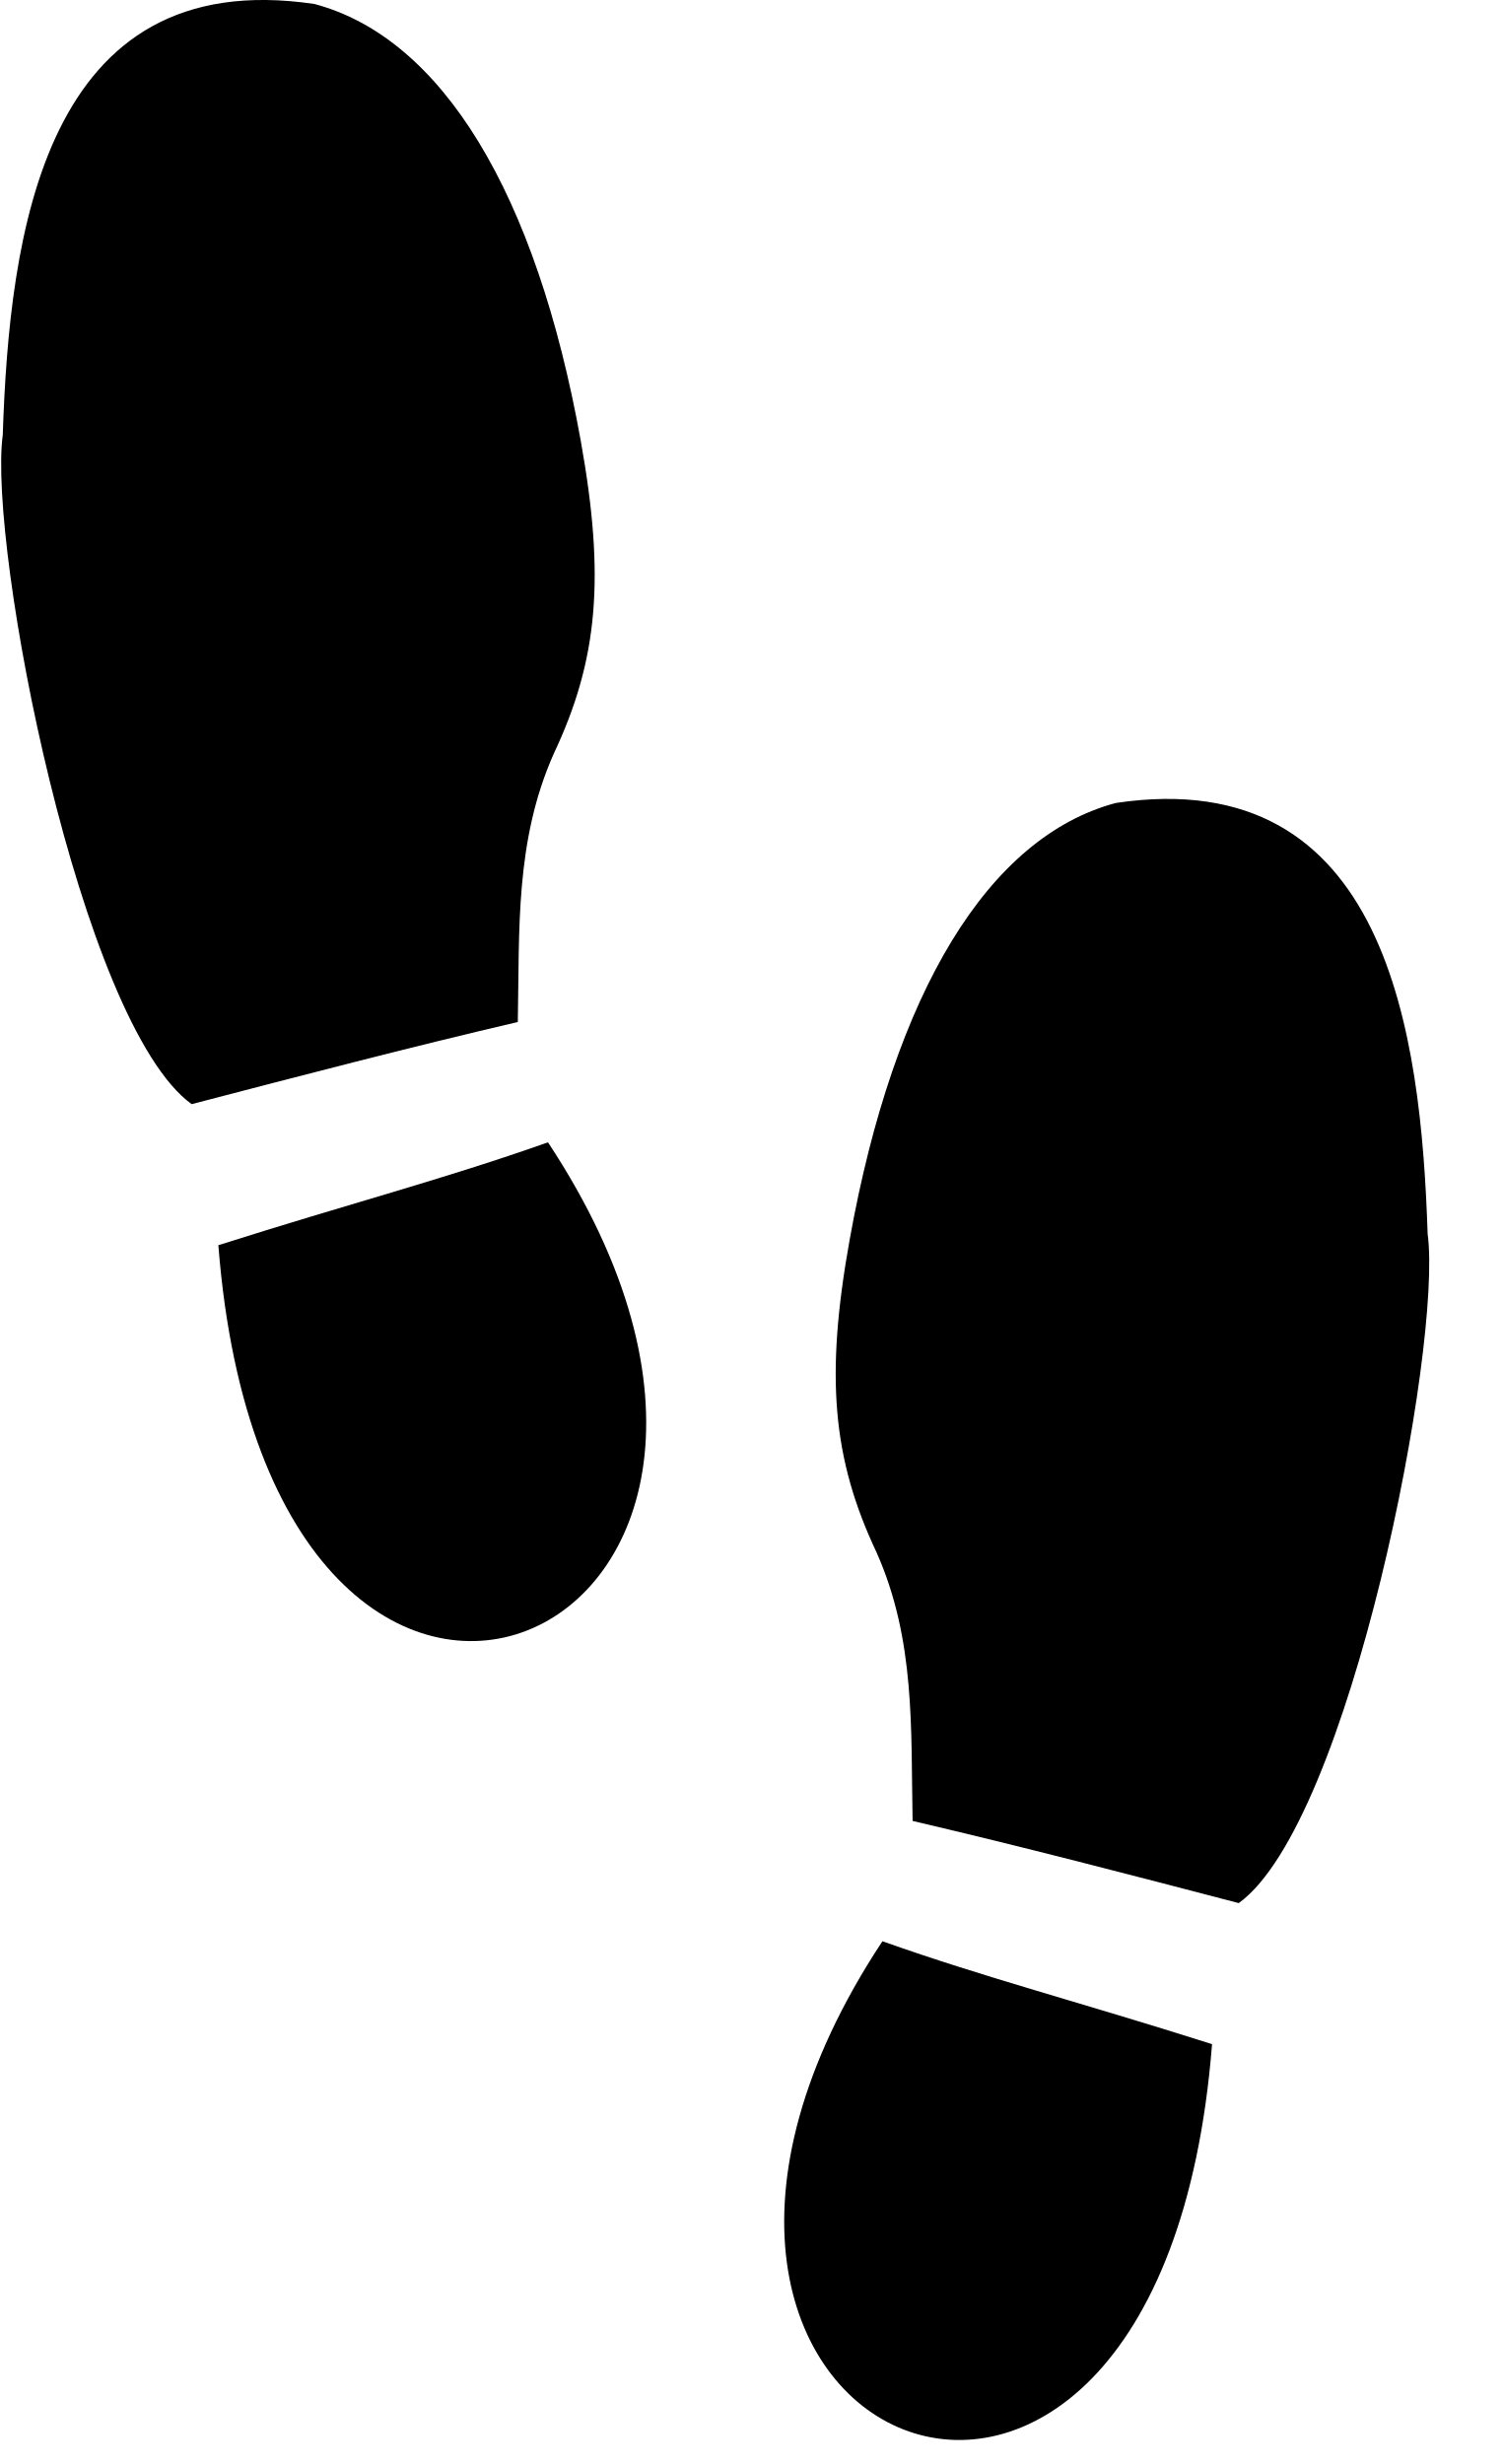
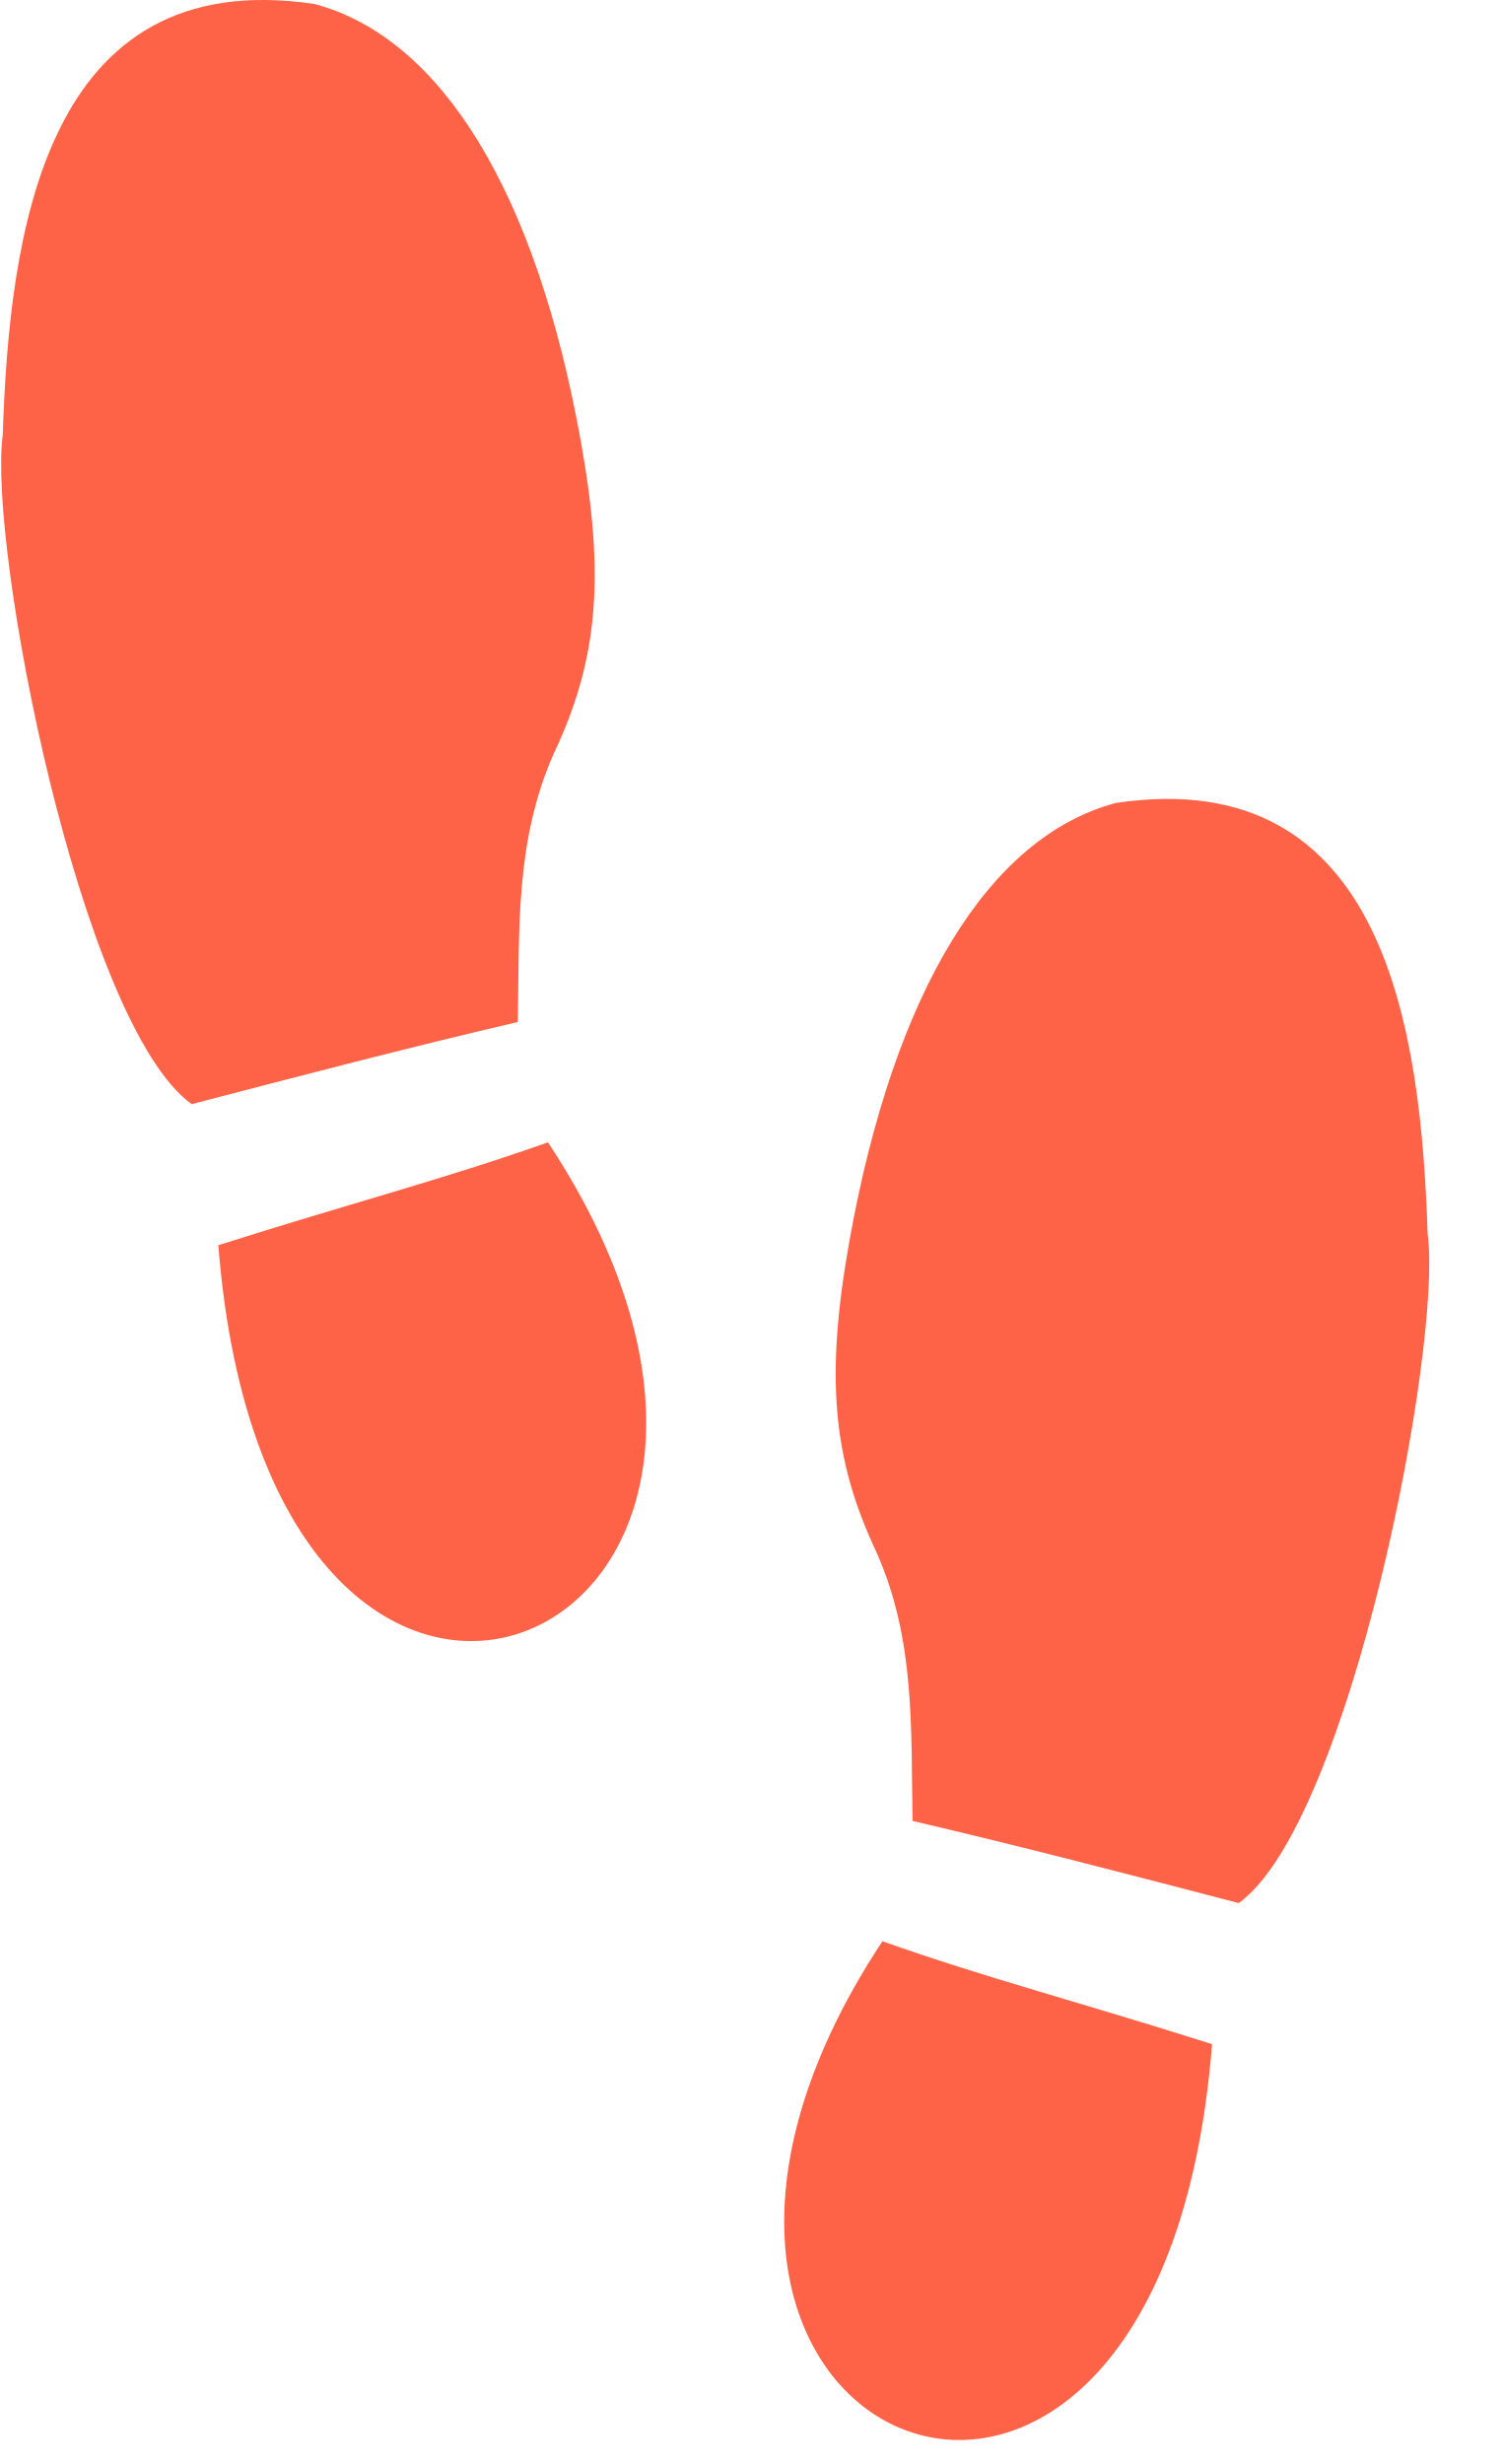
<svg xmlns="http://www.w3.org/2000/svg" id="svg2" viewBox="0 0 157.58 258.42" version="1.1">
  <g id="layer1" transform="translate(-17.13 107.05)">
-     <path id="path2890" style="fill:#000000" d="m74.602 12.754c-10.97 3.888-20.656 6.367-34.571 10.792 5.456 69.547 69.327 41.82 34.571-10.792zm-3.164-12.619c0.187-9.663-0.311-18.978 3.781-28.164 4.648-9.851 5.391-18.491 2.82-32.796-4.677-26.019-14.565-42.241-27.918-45.803-28.482-4.245-32.01 24.309-32.701 45.195-1.572 11.689 8.107 61.712 19.811 70.185 11.503-3.003 22.796-5.95 34.207-8.617z" />
-     <path id="path2890-7" style="fill:#000000" d="m109.68 96.545c10.97 3.888 20.656 6.367 34.571 10.792-5.46 69.54-69.327 41.82-34.57-10.795zm3.164-12.619c-0.187-9.663 0.311-18.977-3.781-28.164-4.648-9.851-5.391-18.491-2.82-32.796 4.677-26.019 14.565-42.241 27.918-45.803 28.482-4.245 32.01 24.309 32.701 45.195 1.572 11.689-8.107 61.712-19.811 70.185-11.502-3.003-22.795-5.95-34.207-8.617z" />
+     <path id="path2890" style="fill:tomato" d="m74.602 12.754c-10.97 3.888-20.656 6.367-34.571 10.792 5.456 69.547 69.327 41.82 34.571-10.792zm-3.164-12.619c0.187-9.663-0.311-18.978 3.781-28.164 4.648-9.851 5.391-18.491 2.82-32.796-4.677-26.019-14.565-42.241-27.918-45.803-28.482-4.245-32.01 24.309-32.701 45.195-1.572 11.689 8.107 61.712 19.811 70.185 11.503-3.003 22.796-5.95 34.207-8.617z" />
+     <path id="path2890-7" style="fill:tomato" d="m109.68 96.545c10.97 3.888 20.656 6.367 34.571 10.792-5.46 69.54-69.327 41.82-34.57-10.795zm3.164-12.619c-0.187-9.663 0.311-18.977-3.781-28.164-4.648-9.851-5.391-18.491-2.82-32.796 4.677-26.019 14.565-42.241 27.918-45.803 28.482-4.245 32.01 24.309 32.701 45.195 1.572 11.689-8.107 61.712-19.811 70.185-11.502-3.003-22.795-5.95-34.207-8.617z" />
  </g>
</svg>
